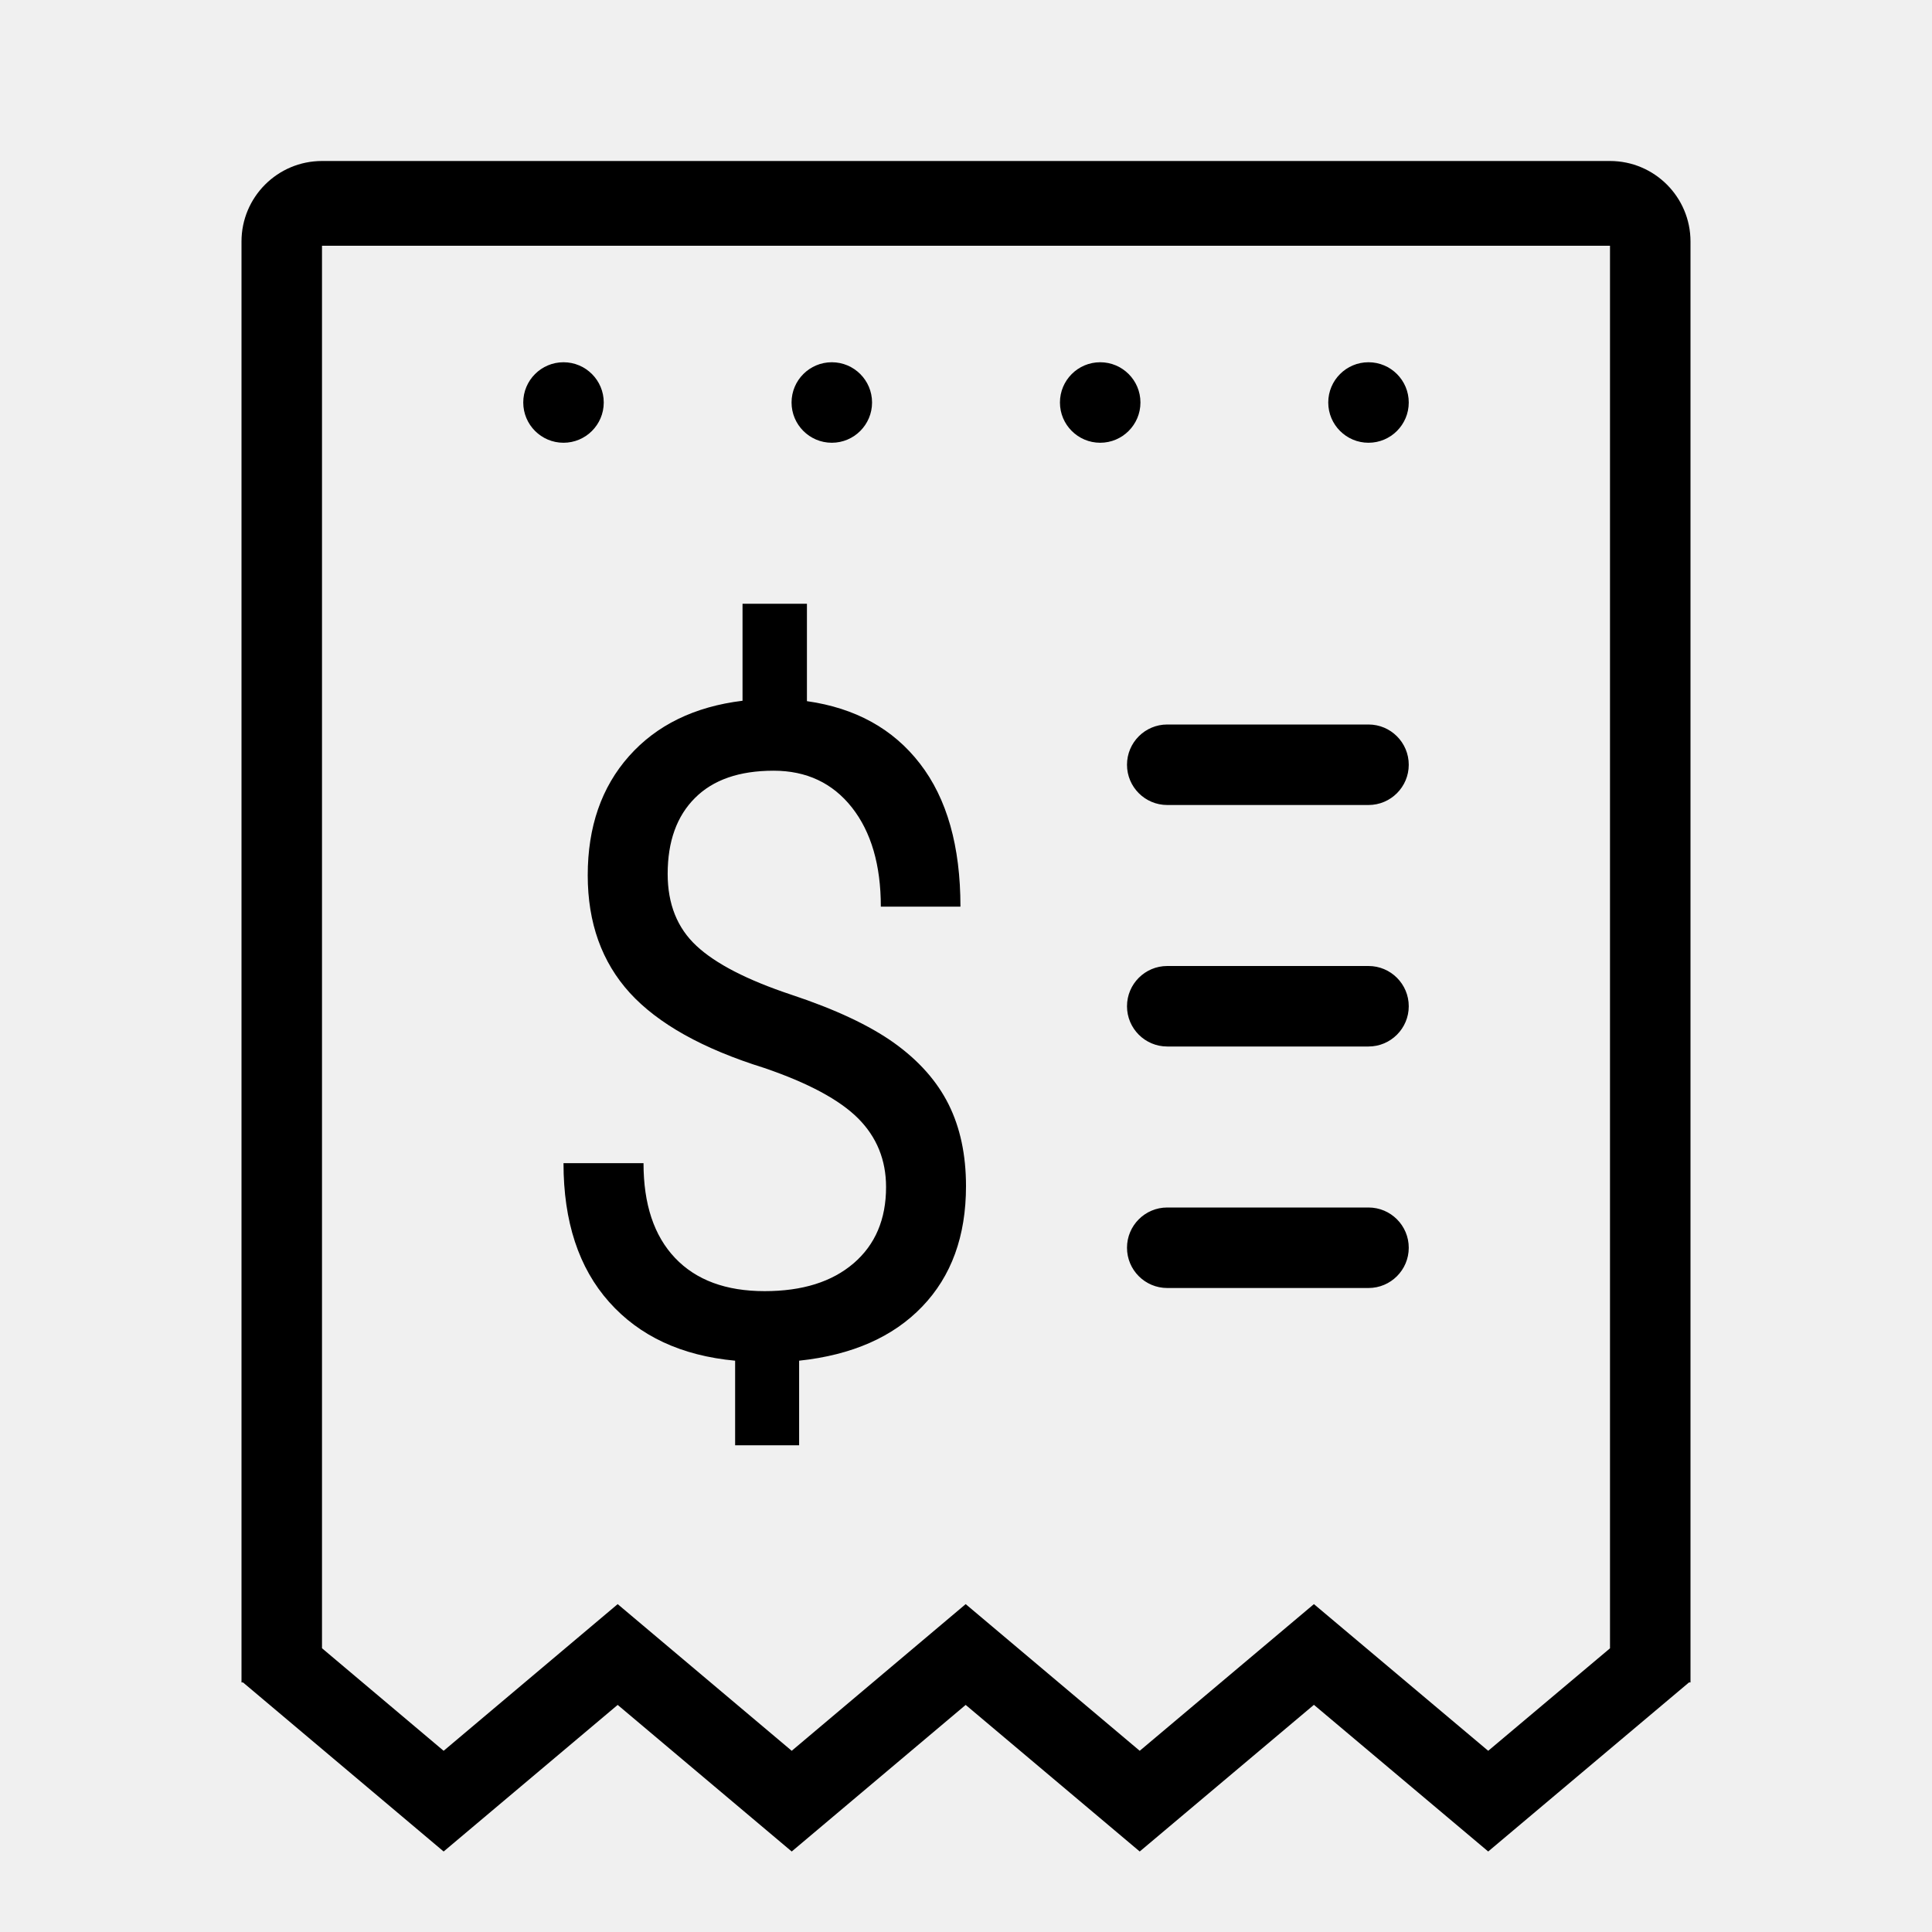
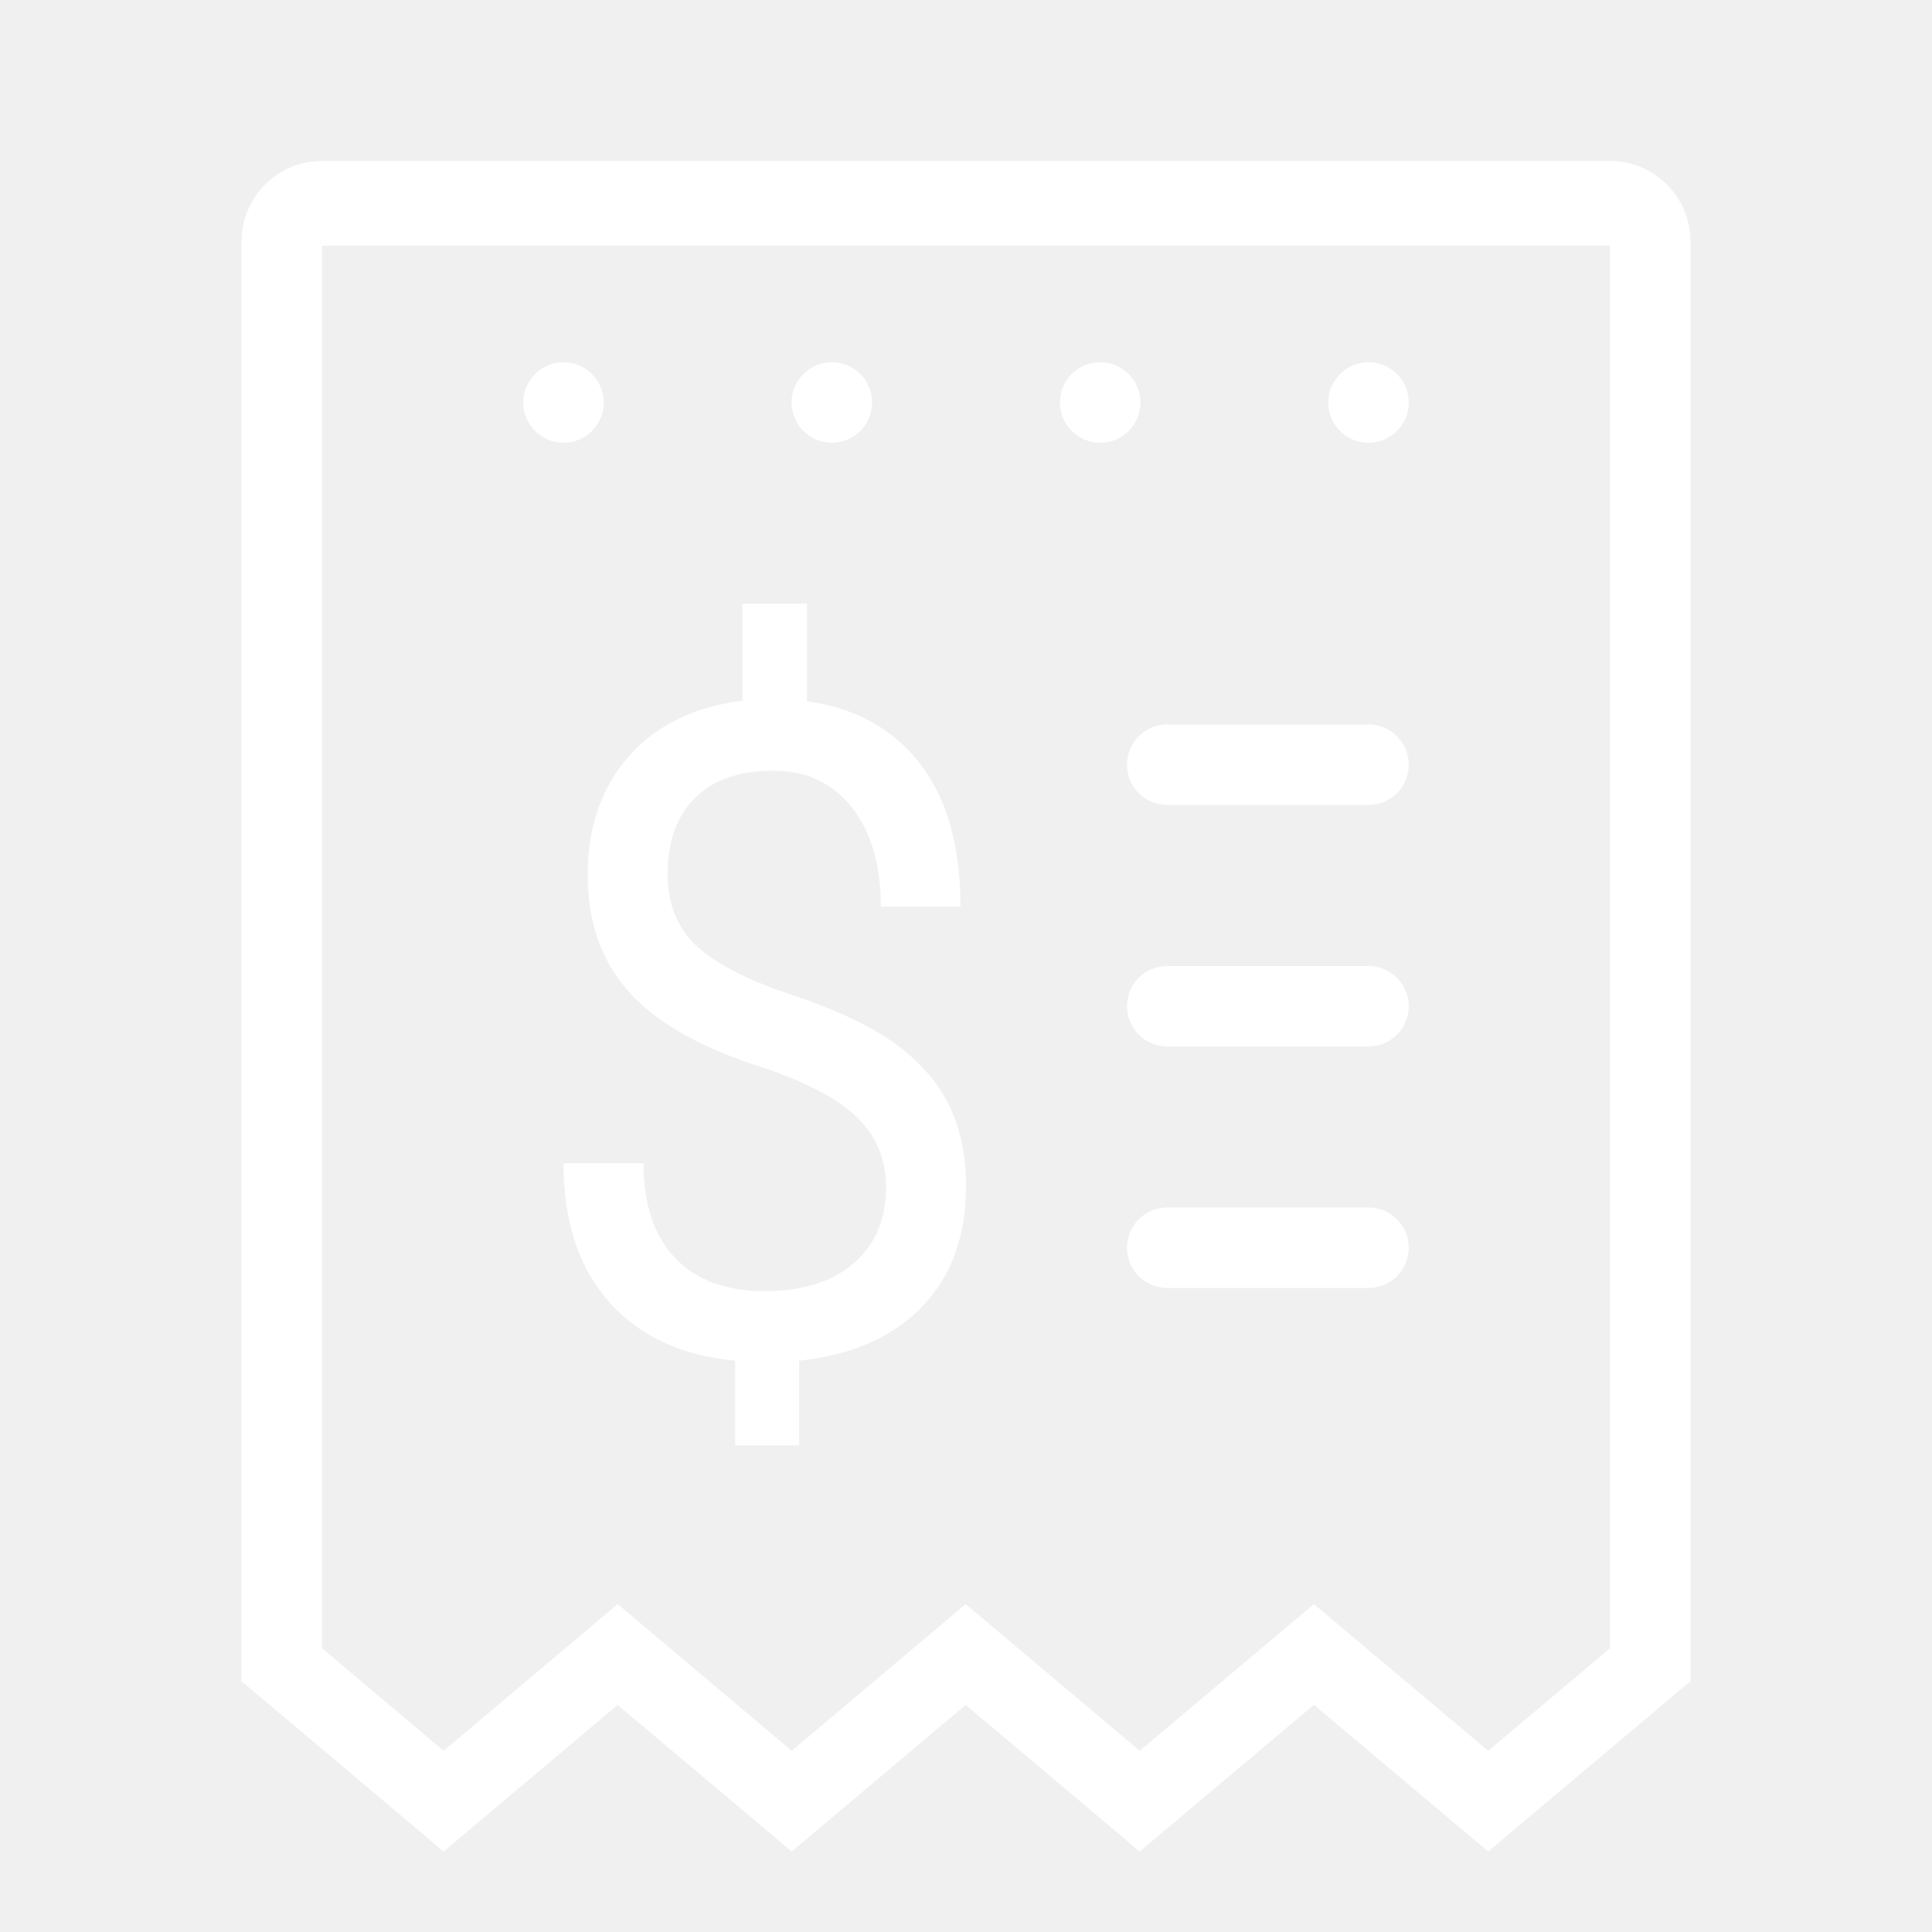
<svg xmlns="http://www.w3.org/2000/svg" xmlns:xlink="http://www.w3.org/1999/xlink" width="24" height="24" viewBox="0 0 24 24">
  <defs>
    <path id="invoicing-a" d="M20.981,20.9 L18.487,23 L16.322,21.178 L14.158,23 L11.996,21.179 L9.835,23 L7.673,21.179 L5.511,23 L3.019,20.9 L3,20.9 L3,3 C3,2.448 3.448,2 4,2 L20,2 C20.552,2 21,2.448 21,3 L21,20.9 L20.981,20.9 Z M4,20.475 L5.511,21.749 L7.673,19.927 L9.835,21.749 L11.996,19.927 L14.158,21.749 L16.322,19.927 L18.487,21.749 L20,20.476 L20,18.847 L20,3.053 L4,3.053 L4,18.847 L4,20.475 Z M17,5.5 C16.724,5.5 16.5,5.276 16.5,5 C16.5,4.724 16.724,4.5 17,4.5 C17.276,4.5 17.5,4.724 17.5,5 C17.5,5.276 17.276,5.5 17,5.5 Z M13.667,5.5 C13.391,5.5 13.167,5.276 13.167,5 C13.167,4.724 13.391,4.5 13.667,4.5 C13.943,4.5 14.167,4.724 14.167,5 C14.167,5.276 13.943,5.5 13.667,5.5 Z M10.333,5.5 C10.057,5.5 9.833,5.276 9.833,5 C9.833,4.724 10.057,4.5 10.333,4.5 C10.609,4.5 10.833,4.724 10.833,5 C10.833,5.276 10.609,5.5 10.333,5.5 Z M7,5.5 C6.724,5.5 6.5,5.276 6.5,5 C6.5,4.724 6.724,4.5 7,4.5 C7.276,4.5 7.5,4.724 7.5,5 C7.5,5.276 7.276,5.5 7,5.5 Z M14.5,9 L17,9 C17.276,9 17.5,9.224 17.5,9.5 C17.5,9.776 17.276,10 17,10 L14.5,10 C14.224,10 14,9.776 14,9.5 C14,9.224 14.224,9 14.5,9 Z M14.5,12 L17,12 C17.276,12 17.5,12.224 17.5,12.5 C17.5,12.776 17.276,13 17,13 L14.5,13 C14.224,13 14,12.776 14,12.5 C14,12.224 14.224,12 14.5,12 Z M14.5,15 L17,15 C17.276,15 17.5,15.224 17.5,15.5 C17.5,15.776 17.276,16 17,16 L14.5,16 C14.224,16 14,15.776 14,15.5 C14,15.224 14.224,15 14.5,15 Z M11.007,14.746 C11.007,14.409 10.891,14.125 10.66,13.893 C10.429,13.662 10.04,13.453 9.492,13.266 C8.729,13.028 8.174,12.717 7.824,12.334 C7.475,11.95 7.301,11.463 7.301,10.873 C7.301,10.271 7.472,9.778 7.814,9.393 C8.156,9.008 8.626,8.778 9.224,8.705 L9.224,7.5 L10.024,7.5 L10.024,8.71 C10.625,8.795 11.094,9.053 11.428,9.486 C11.763,9.919 11.931,10.511 11.931,11.263 L10.942,11.263 C10.942,10.746 10.822,10.335 10.583,10.031 C10.343,9.727 10.019,9.574 9.61,9.574 C9.184,9.574 8.858,9.687 8.633,9.913 C8.407,10.138 8.294,10.453 8.294,10.856 C8.294,11.23 8.413,11.528 8.652,11.75 C8.89,11.972 9.282,12.174 9.828,12.356 C10.374,12.537 10.8,12.737 11.106,12.955 C11.412,13.174 11.638,13.428 11.783,13.717 C11.928,14.007 12,14.346 12,14.735 C12,15.355 11.819,15.854 11.455,16.232 C11.092,16.61 10.583,16.833 9.927,16.903 L9.927,17.954 L9.132,17.954 L9.132,16.903 C8.466,16.841 7.944,16.598 7.567,16.174 C7.189,15.75 7,15.175 7,14.449 L7.994,14.449 C7.994,14.959 8.124,15.351 8.386,15.627 C8.647,15.902 9.018,16.039 9.498,16.039 C9.967,16.039 10.335,15.924 10.604,15.693 C10.873,15.462 11.007,15.146 11.007,14.746 Z" />
  </defs>
  <g fill="none" fill-rule="evenodd">
-     <use fill="#000000" fill-rule="nonzero" xlink:href="#invoicing-a" />
+     <use fill="#FFFFFF" fill-rule="nonzero" xlink:href="#invoicing-a" />
  </g>
</svg>
